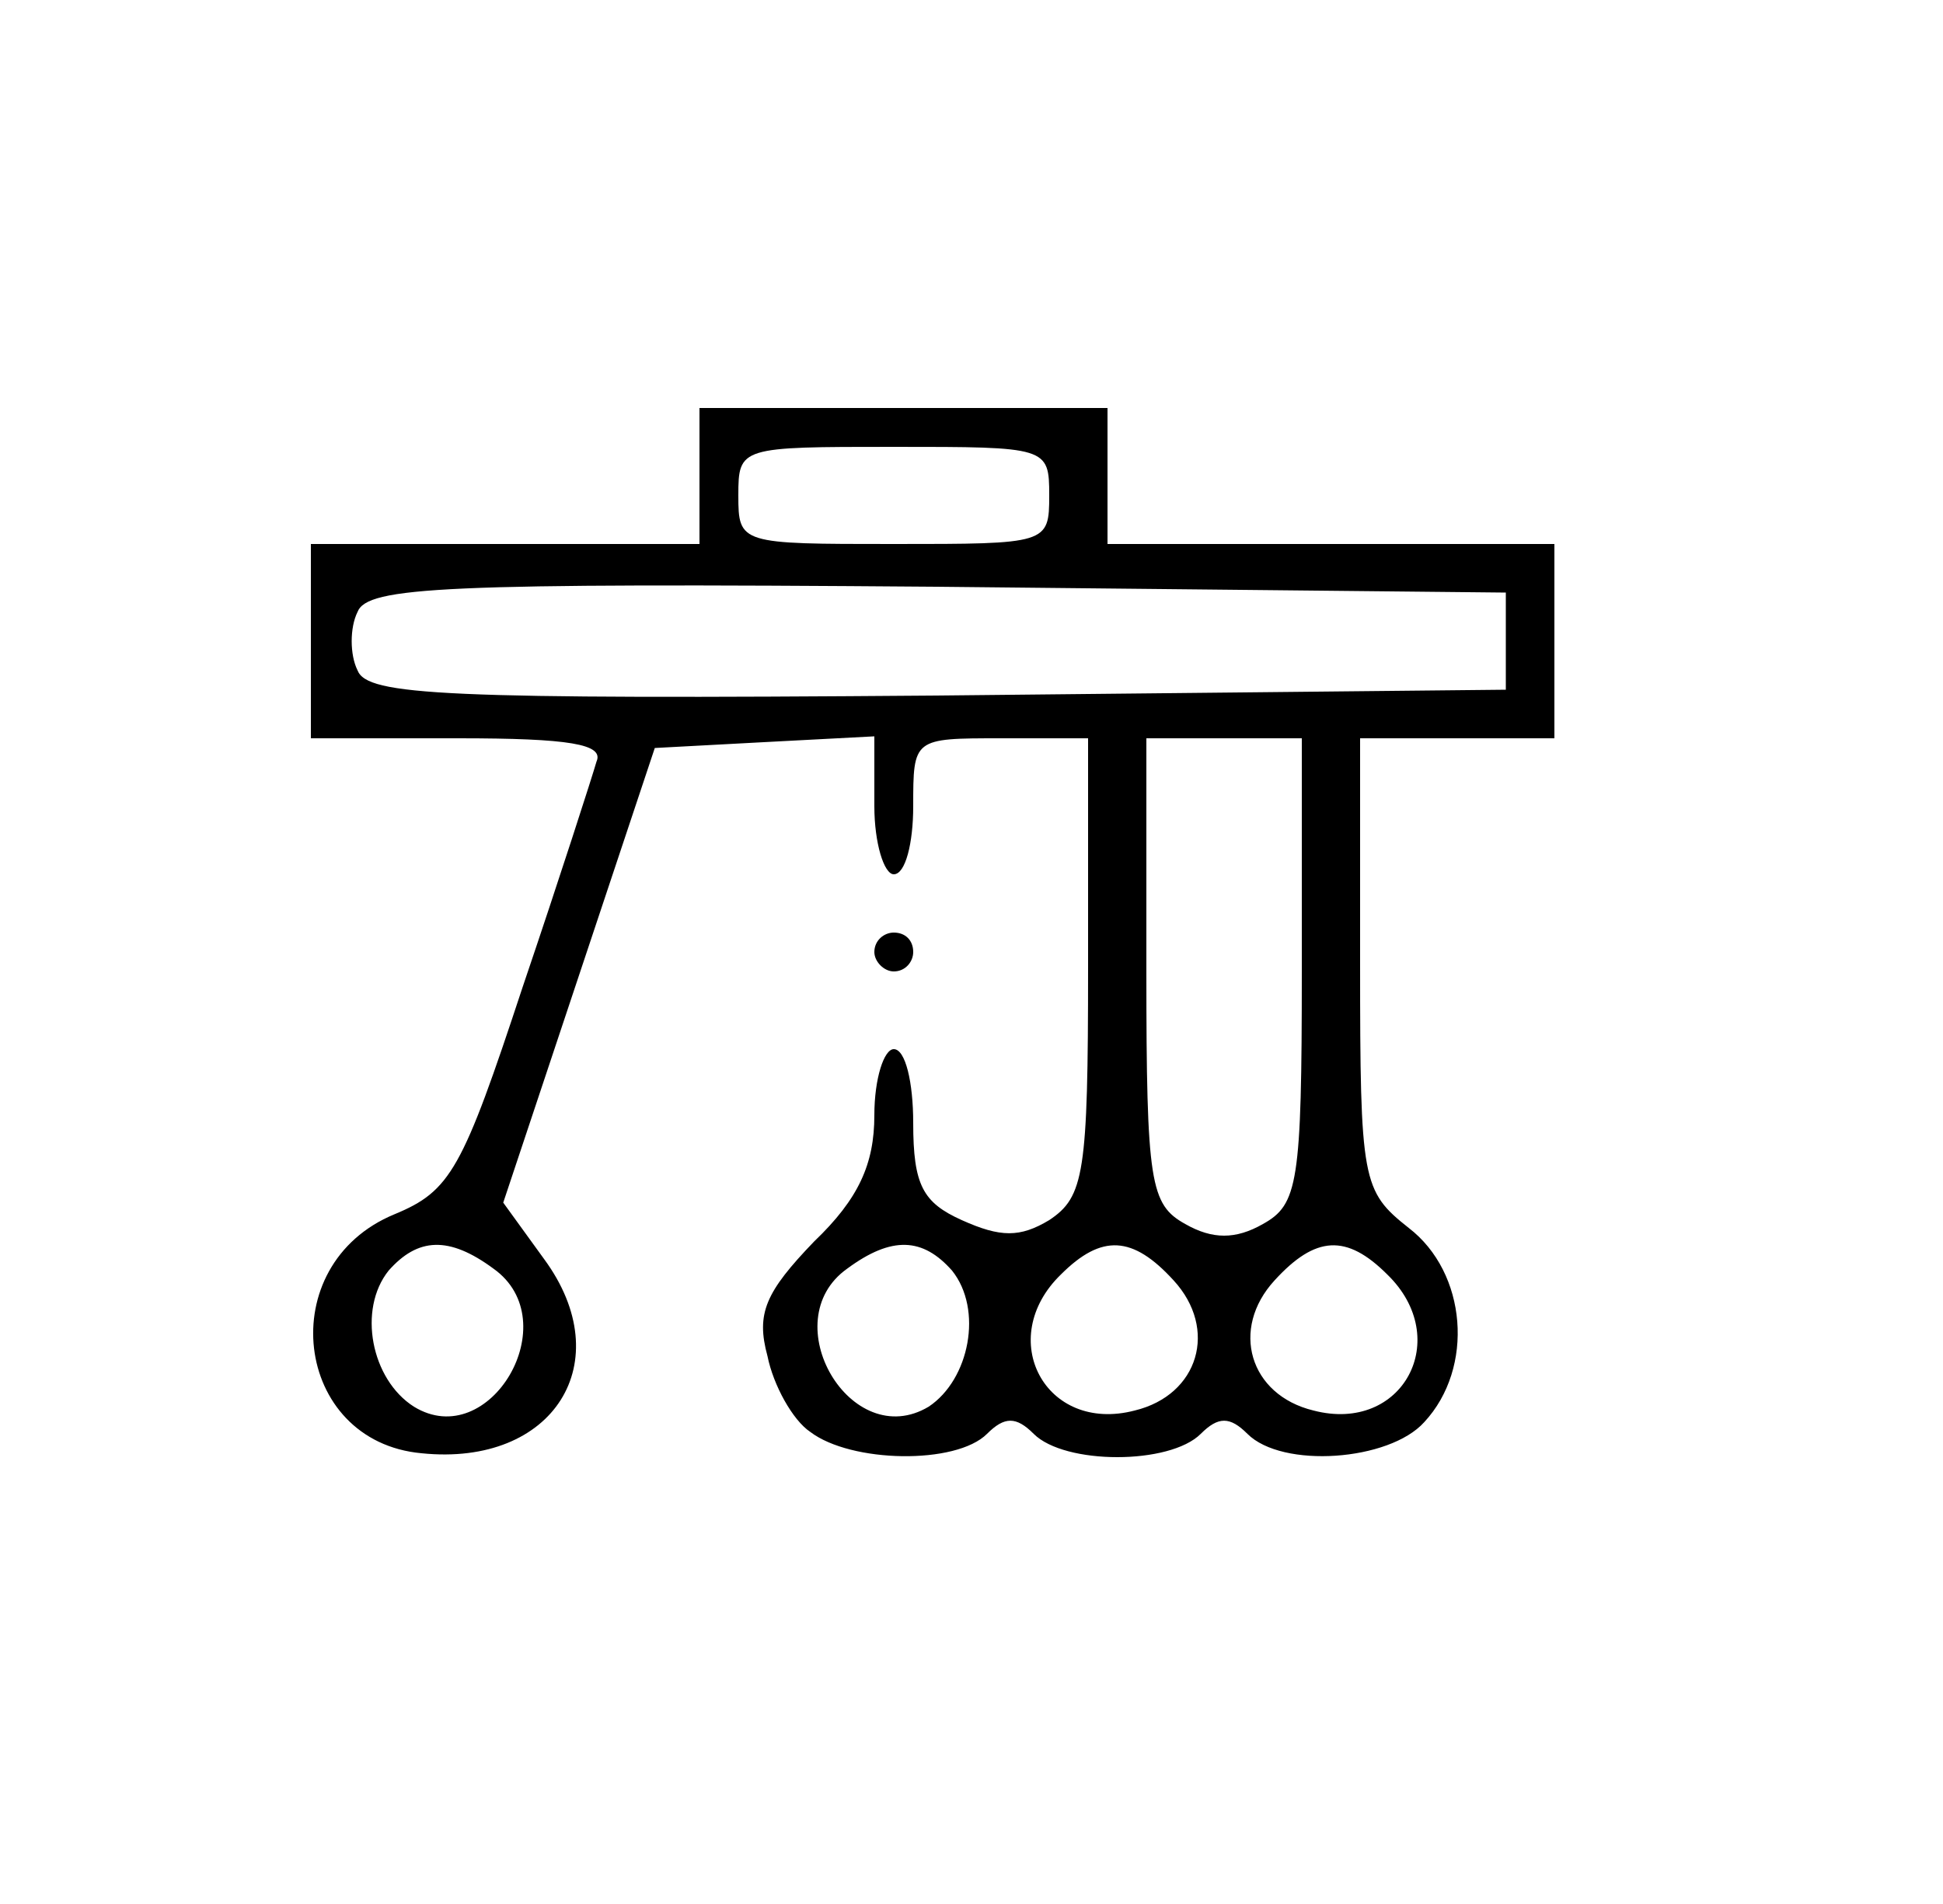
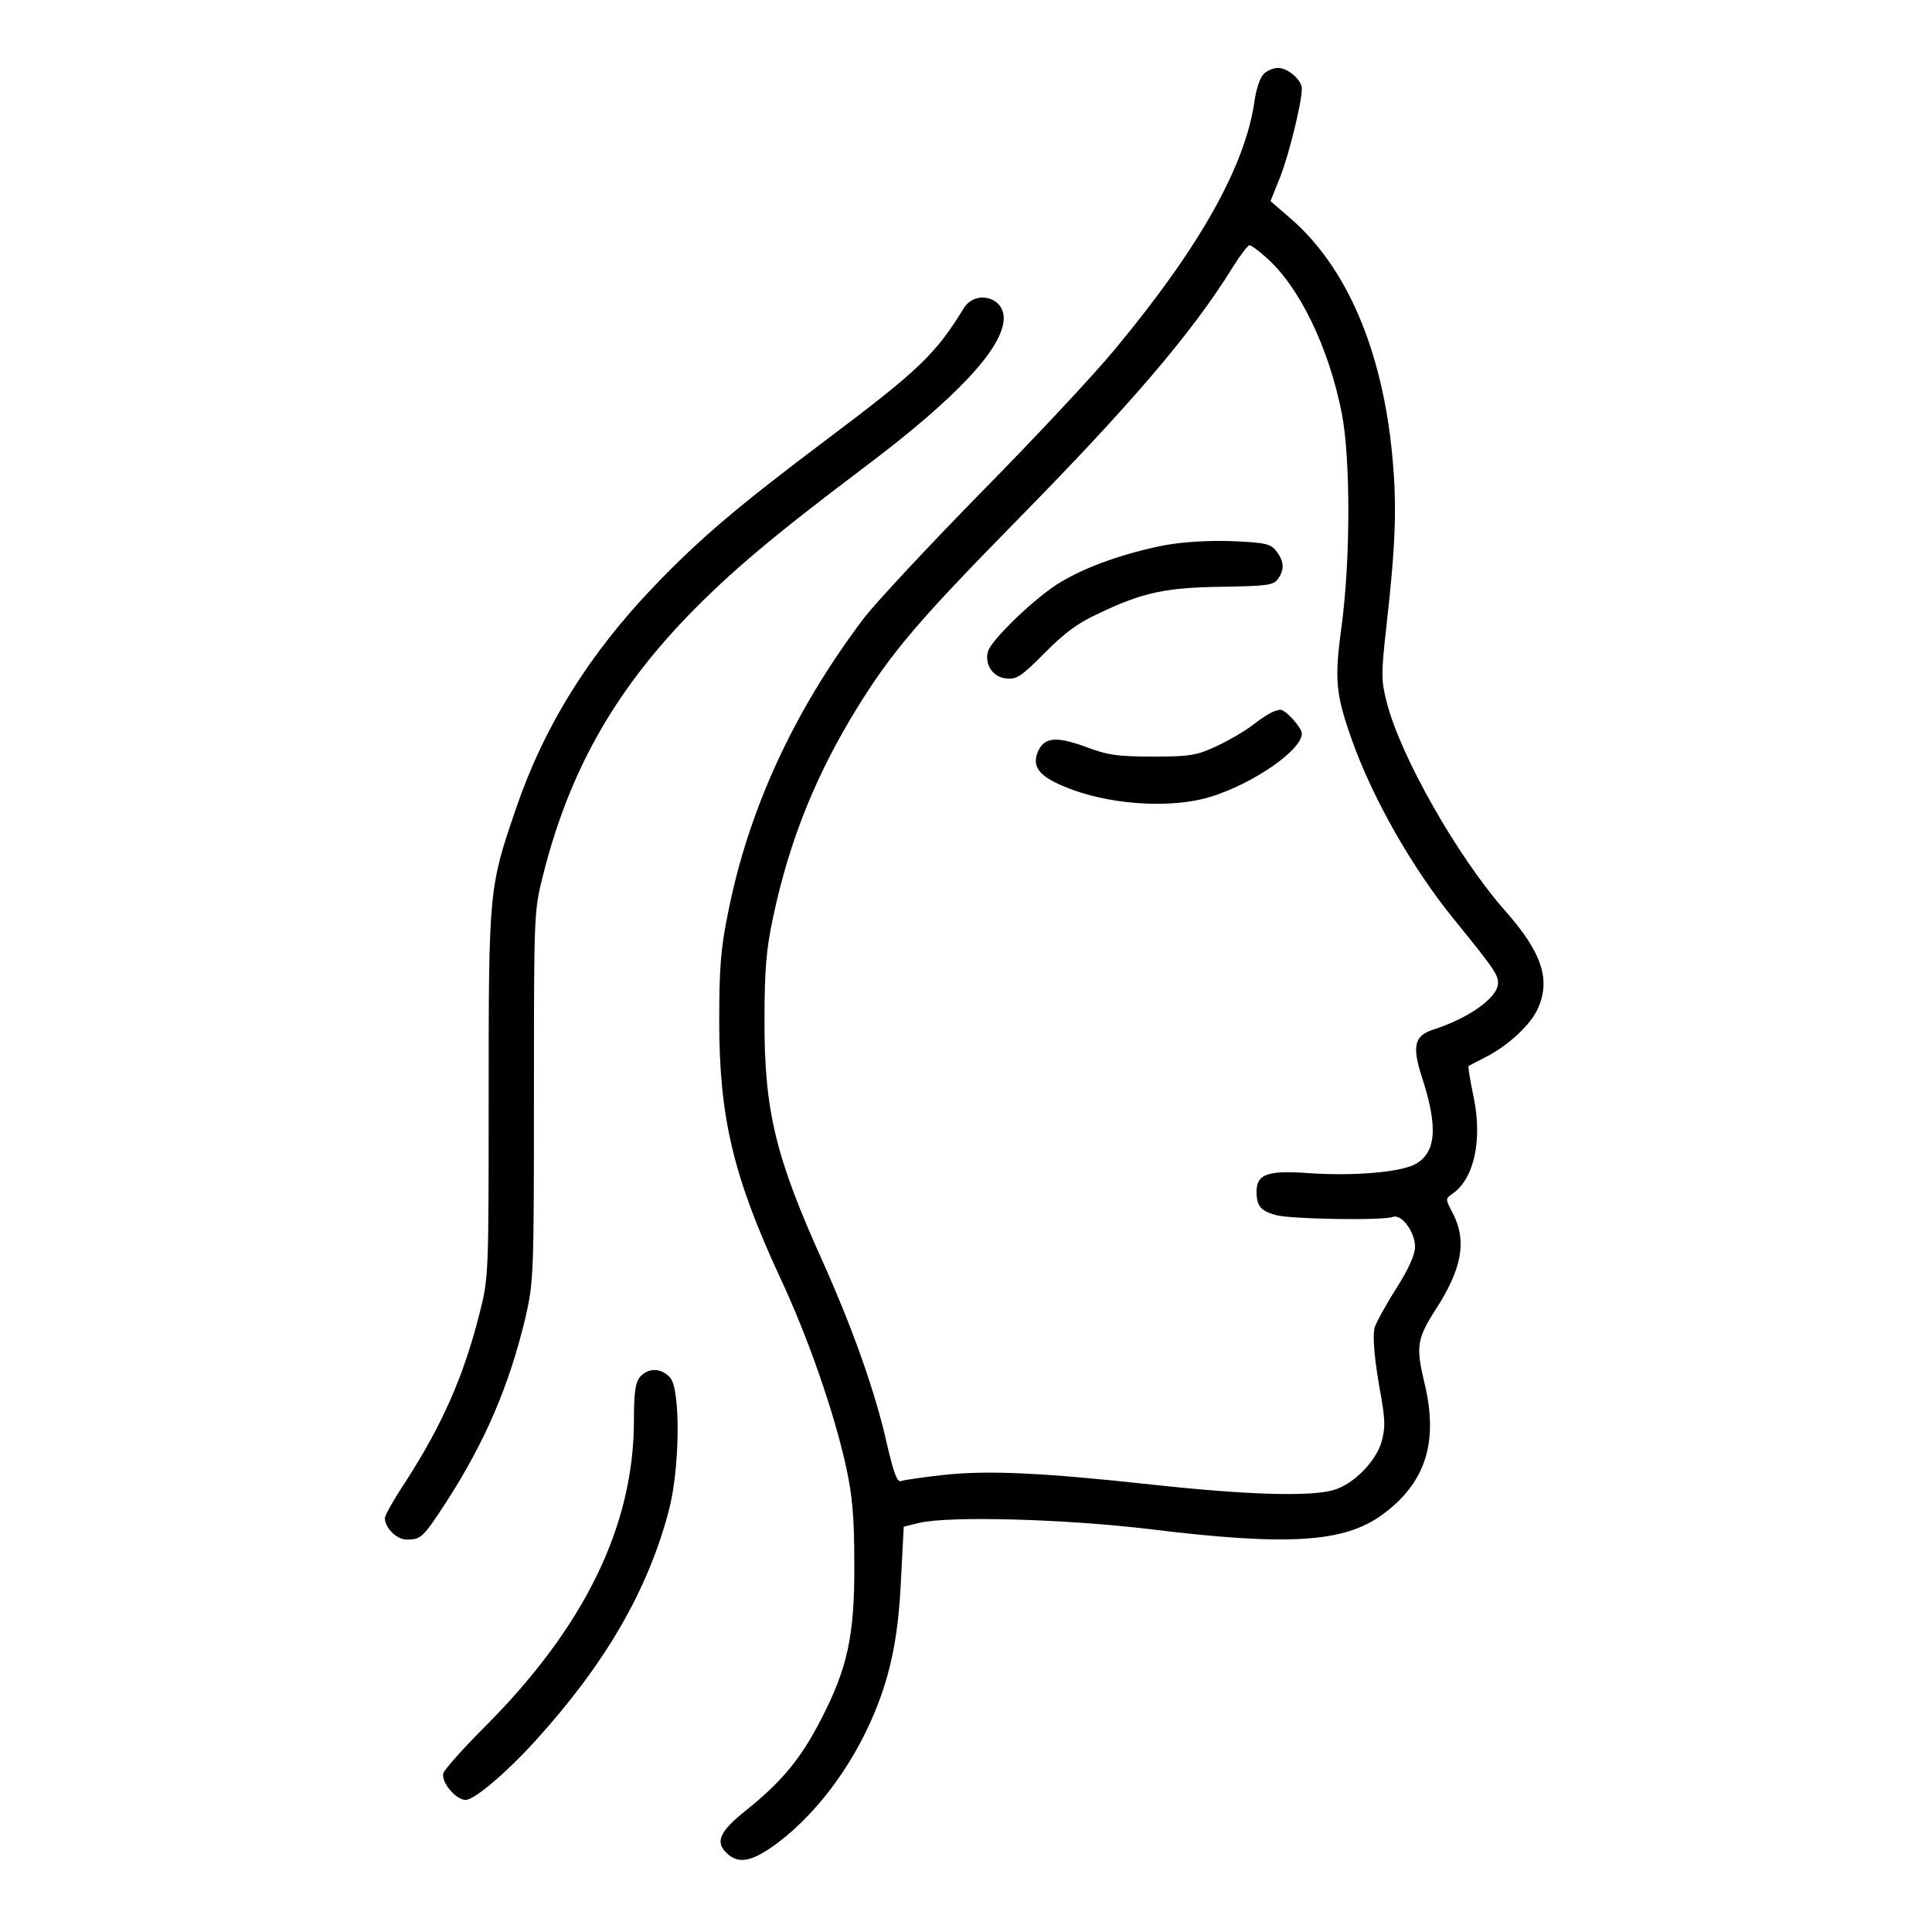
- <svg xmlns="http://www.w3.org/2000/svg" version="1.0" width="100pt" height="98pt" viewBox="0 0 100 98" preserveAspectRatio="xMidYMid meet">
-   <g transform="translate(0,98) scale(0.1,-0.1)" fill="#000000" stroke="none">
-     <path d="M360 735 l0 -35 -100 0 -100 0 0 -50 0 -50 76 0 c57 0 75 -3 71 -12 -2 -7 -19 -60 -38 -116 -31 -94 -37 -105 -66 -117 -63 -26 -52 -117 14 -123 68 -7 102 47 63 100 l-21 29 39 117 39 117 56 3 57 3 0 -36 c0 -19 5 -35 10 -35 6 0 10 16 10 35 0 35 0 35 45 35 l45 0 0 -118 c0 -106 -2 -118 -20 -130 -15 -9 -25 -9 -45 0 -20 9 -25 18 -25 50 0 21 -4 38 -10 38 -5 0 -10 -15 -10 -34 0 -25 -8 -43 -31 -65 -25 -26 -30 -37 -24 -59 3 -15 13 -33 22 -39 21 -16 75 -17 91 -1 9 9 15 9 24 0 16 -16 70 -16 86 0 9 9 15 9 24 0 18 -18 73 -14 91 6 26 28 22 77 -8 100 -24 19 -25 24 -25 136 l0 116 50 0 50 0 0 50 0 50 -115 0 -115 0 0 35 0 35 -105 0 -105 0 0 -35z m180 -10 c0 -25 -1 -25 -80 -25 -79 0 -80 0 -80 25 0 25 1 25 80 25 79 0 80 0 80 -25z m235 -75 l0 -25 -293 -3 c-254 -2 -293 0 -298 13 -4 8 -4 22 0 30 5 13 44 15 298 13 l293 -3 0 -25z m-105 -170 c0 -109 -2 -120 -20 -130 -14 -8 -26 -8 -40 0 -18 10 -20 21 -20 130 l0 120 40 0 40 0 0 -120z m-416 -153 c38 -27 -2 -95 -41 -71 -22 14 -29 50 -13 70 15 17 31 18 54 1z m236 -1 c16 -20 9 -56 -12 -70 -40 -24 -80 44 -42 71 23 17 39 16 54 -1z m114 -5 c23 -25 13 -59 -20 -67 -46 -12 -72 37 -38 70 21 21 37 20 58 -3z m110 3 c34 -33 8 -82 -38 -70 -33 8 -43 42 -20 67 21 23 37 24 58 3z" />
-     <path d="M450 490 c0 -5 5 -10 10 -10 6 0 10 5 10 10 0 6 -4 10 -10 10 -5 0 -10 -4 -10 -10z" />
+ <svg xmlns="http://www.w3.org/2000/svg" version="1.0" width="512pt" height="512pt" viewBox="0 0 512 512" preserveAspectRatio="xMidYMid meet">
+   <g transform="translate(0,512) scale(0.1,-0.1)" fill="#000000" stroke="none">
+     <path d="M3348 4923 c-9 -10 -19 -40 -23 -68 -24 -174 -145 -389 -369 -659 -55 -67 -215 -238 -356 -381 -140 -143 -281 -294 -312 -335 -184 -244 -305 -506 -359 -781 -19 -92 -23 -147 -23 -284 0 -256 37 -412 161 -680 75 -160 143 -357 175 -501 17 -78 22 -134 22 -259 1 -190 -18 -277 -90 -415 -52 -101 -103 -162 -195 -236 -74 -59 -85 -86 -51 -117 31 -28 67 -20 134 30 113 86 211 224 267 373 36 96 53 191 59 330 l7 134 40 10 c79 19 386 11 617 -17 361 -44 509 -35 610 38 116 84 151 193 113 350 -23 95 -20 117 28 192 72 111 85 184 47 258 -20 38 -20 38 0 52 57 40 79 143 55 257 -9 43 -15 79 -13 81 2 1 22 12 46 24 57 29 116 83 136 125 37 78 13 151 -84 261 -126 142 -279 411 -315 554 -15 58 -15 75 -1 200 25 221 28 319 16 450 -26 282 -121 504 -271 633 l-52 45 26 65 c23 59 57 196 57 233 0 23 -37 55 -63 55 -13 0 -31 -8 -39 -17z m6 -484 c89 -77 168 -241 202 -415 23 -119 23 -383 0 -558 -20 -147 -17 -183 26 -305 55 -156 161 -342 271 -477 103 -127 117 -146 117 -169 0 -38 -76 -93 -173 -124 -49 -16 -55 -44 -29 -125 44 -134 38 -202 -19 -232 -42 -21 -163 -31 -280 -23 -109 8 -139 -2 -139 -49 0 -38 11 -51 51 -62 37 -11 284 -15 310 -5 23 9 59 -40 59 -79 0 -21 -17 -59 -50 -111 -28 -44 -53 -90 -57 -103 -6 -26 -1 -85 18 -189 10 -58 10 -79 0 -115 -16 -53 -76 -113 -128 -127 -62 -18 -235 -12 -474 14 -302 33 -444 39 -561 26 -53 -6 -102 -13 -110 -16 -10 -4 -19 19 -37 96 -31 139 -90 305 -170 484 -126 279 -156 402 -155 645 0 131 5 187 23 270 43 203 114 379 225 558 90 145 162 229 415 487 308 313 471 504 578 677 20 32 40 58 44 58 5 0 24 -14 43 -31z" />
+     <path d="M3086 3675 c-102 -20 -204 -55 -274 -97 -64 -37 -186 -154 -194 -185 -9 -35 14 -68 49 -71 28 -3 40 6 101 67 51 52 88 80 143 105 117 56 178 69 328 71 117 2 136 4 147 20 19 25 17 48 -4 75 -15 19 -29 22 -117 26 -63 2 -129 -2 -179 -11z" />
+     <path d="M3370 3232 c-9 -4 -32 -19 -51 -34 -19 -15 -62 -40 -94 -55 -54 -25 -70 -28 -170 -28 -94 0 -121 4 -181 27 -78 28 -109 24 -125 -18 -15 -41 11 -67 96 -98 112 -40 263 -48 362 -18 114 35 243 124 243 168 0 16 -44 64 -57 63 -4 0 -15 -3 -23 -7z" />
+     <path d="M2554 4303 c-74 -121 -120 -165 -361 -346 -239 -180 -337 -263 -458 -389 -175 -182 -295 -376 -369 -595 -70 -204 -71 -214 -71 -753 0 -478 0 -486 -24 -580 -42 -167 -99 -296 -197 -448 -30 -45 -54 -88 -54 -95 0 -26 31 -57 58 -57 38 0 43 5 105 100 103 160 166 307 209 486 22 97 23 110 23 589 0 483 0 491 24 585 68 272 187 484 385 689 113 116 223 209 463 390 248 186 373 320 373 398 0 57 -76 75 -106 26z" />
+     <path d="M1697 1472 c-13 -15 -17 -39 -17 -116 0 -279 -131 -548 -396 -813 -56 -56 -105 -111 -109 -122 -7 -23 33 -71 59 -71 23 0 107 71 186 158 184 203 296 396 352 607 30 112 32 322 4 354 -23 26 -57 27 -79 3z" />
  </g>
</svg>
